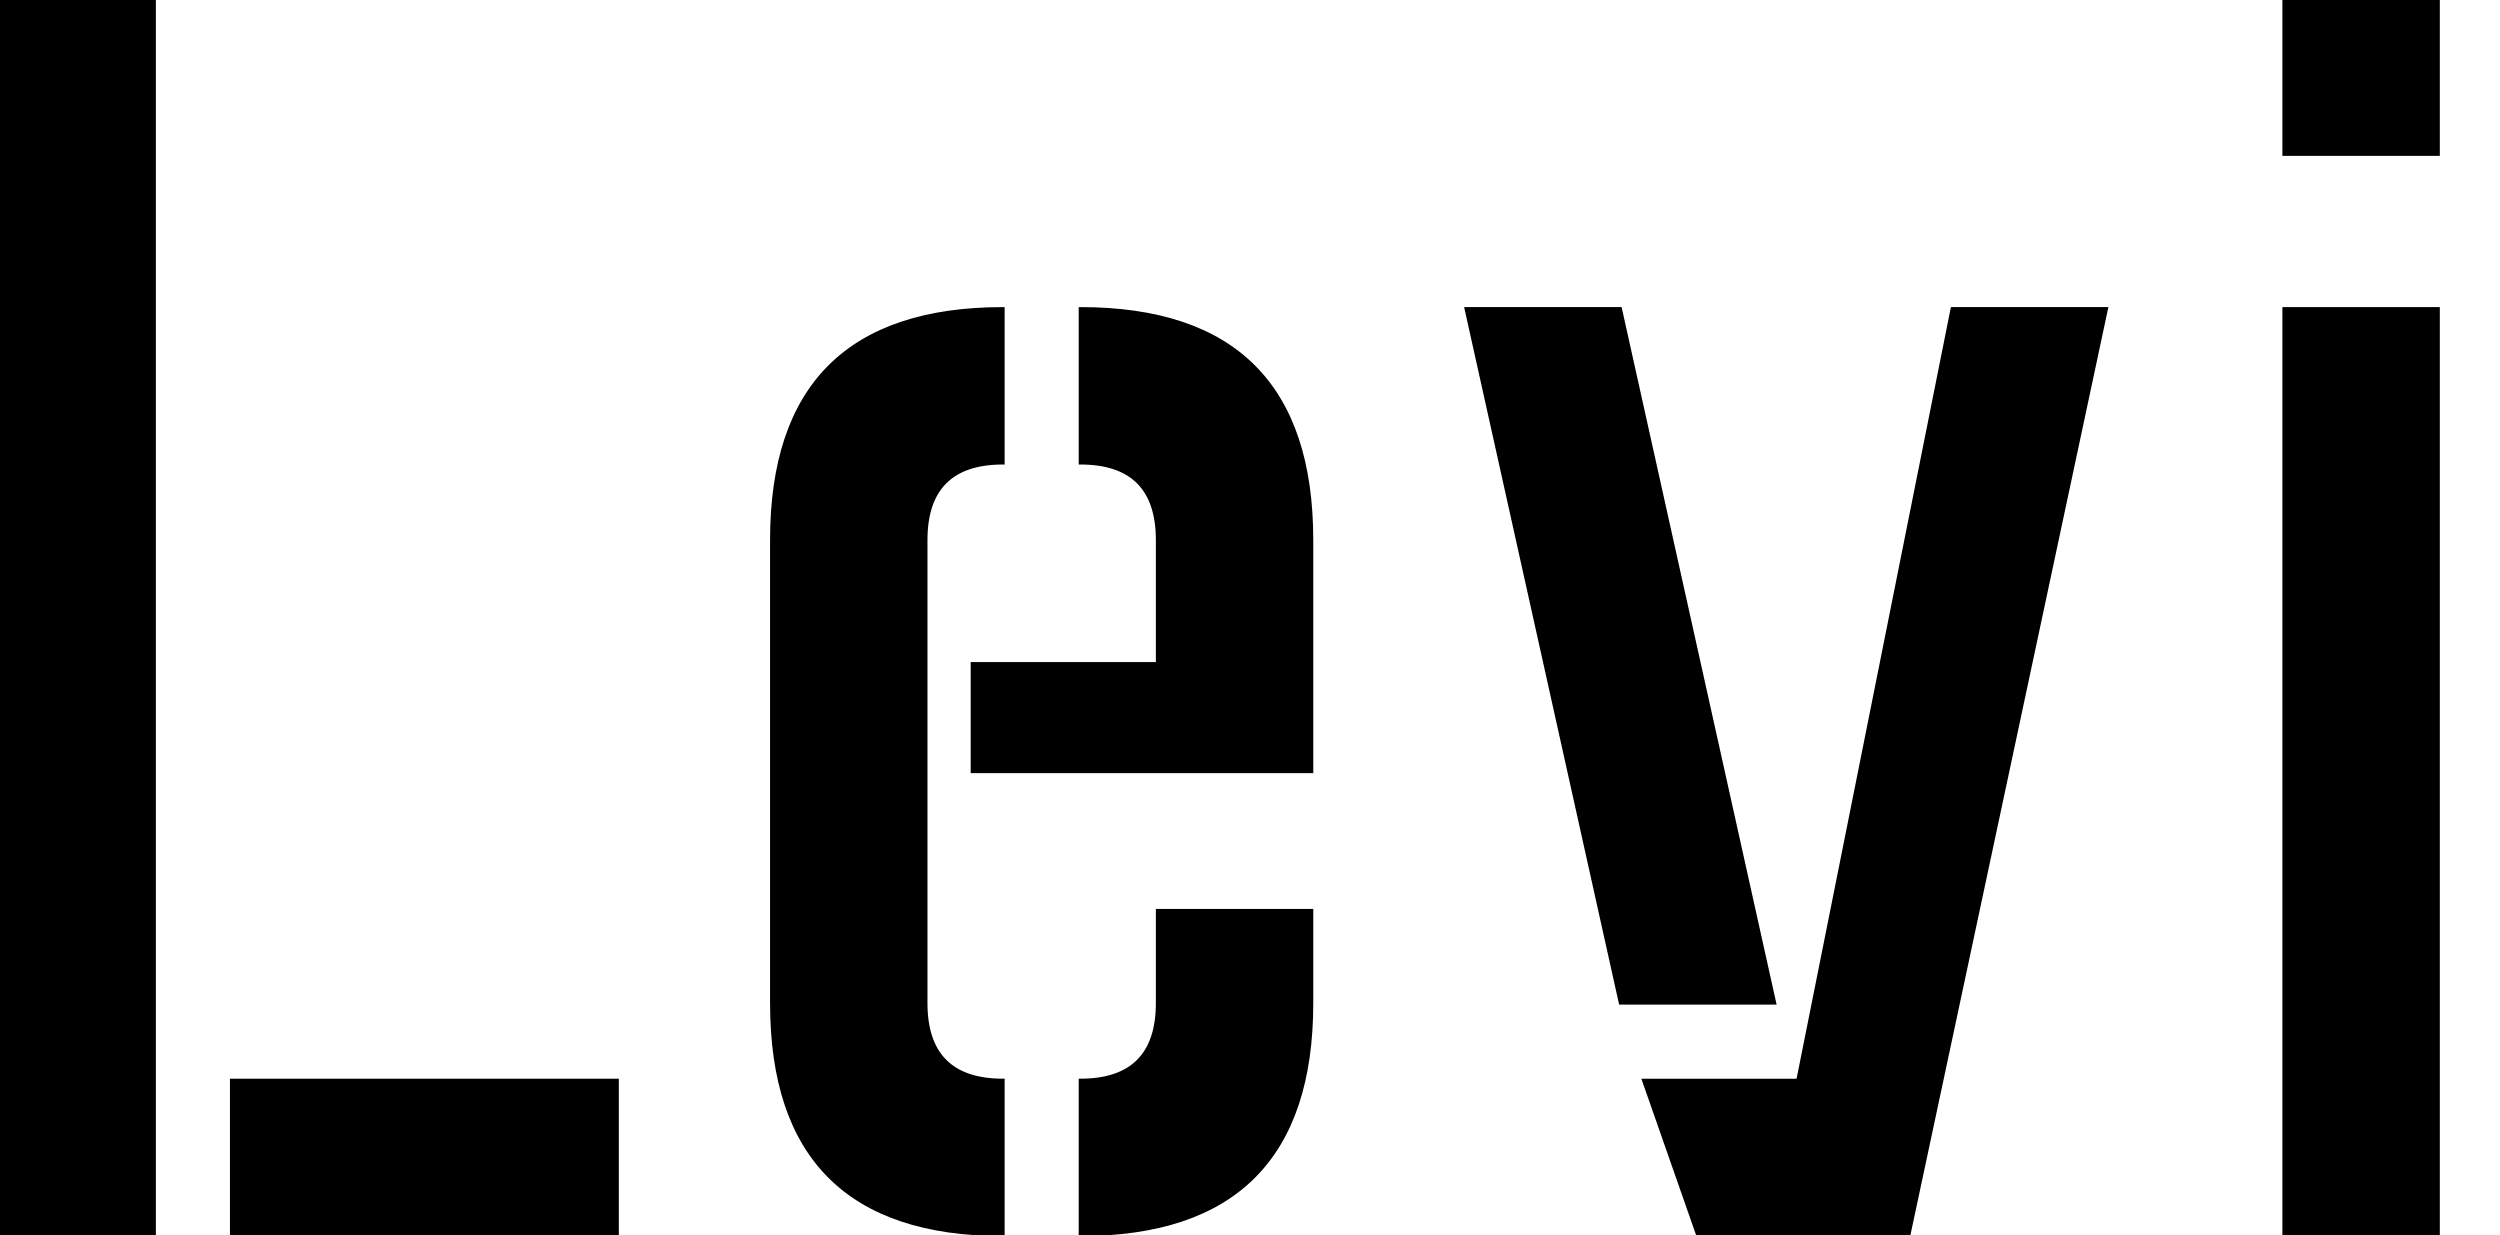
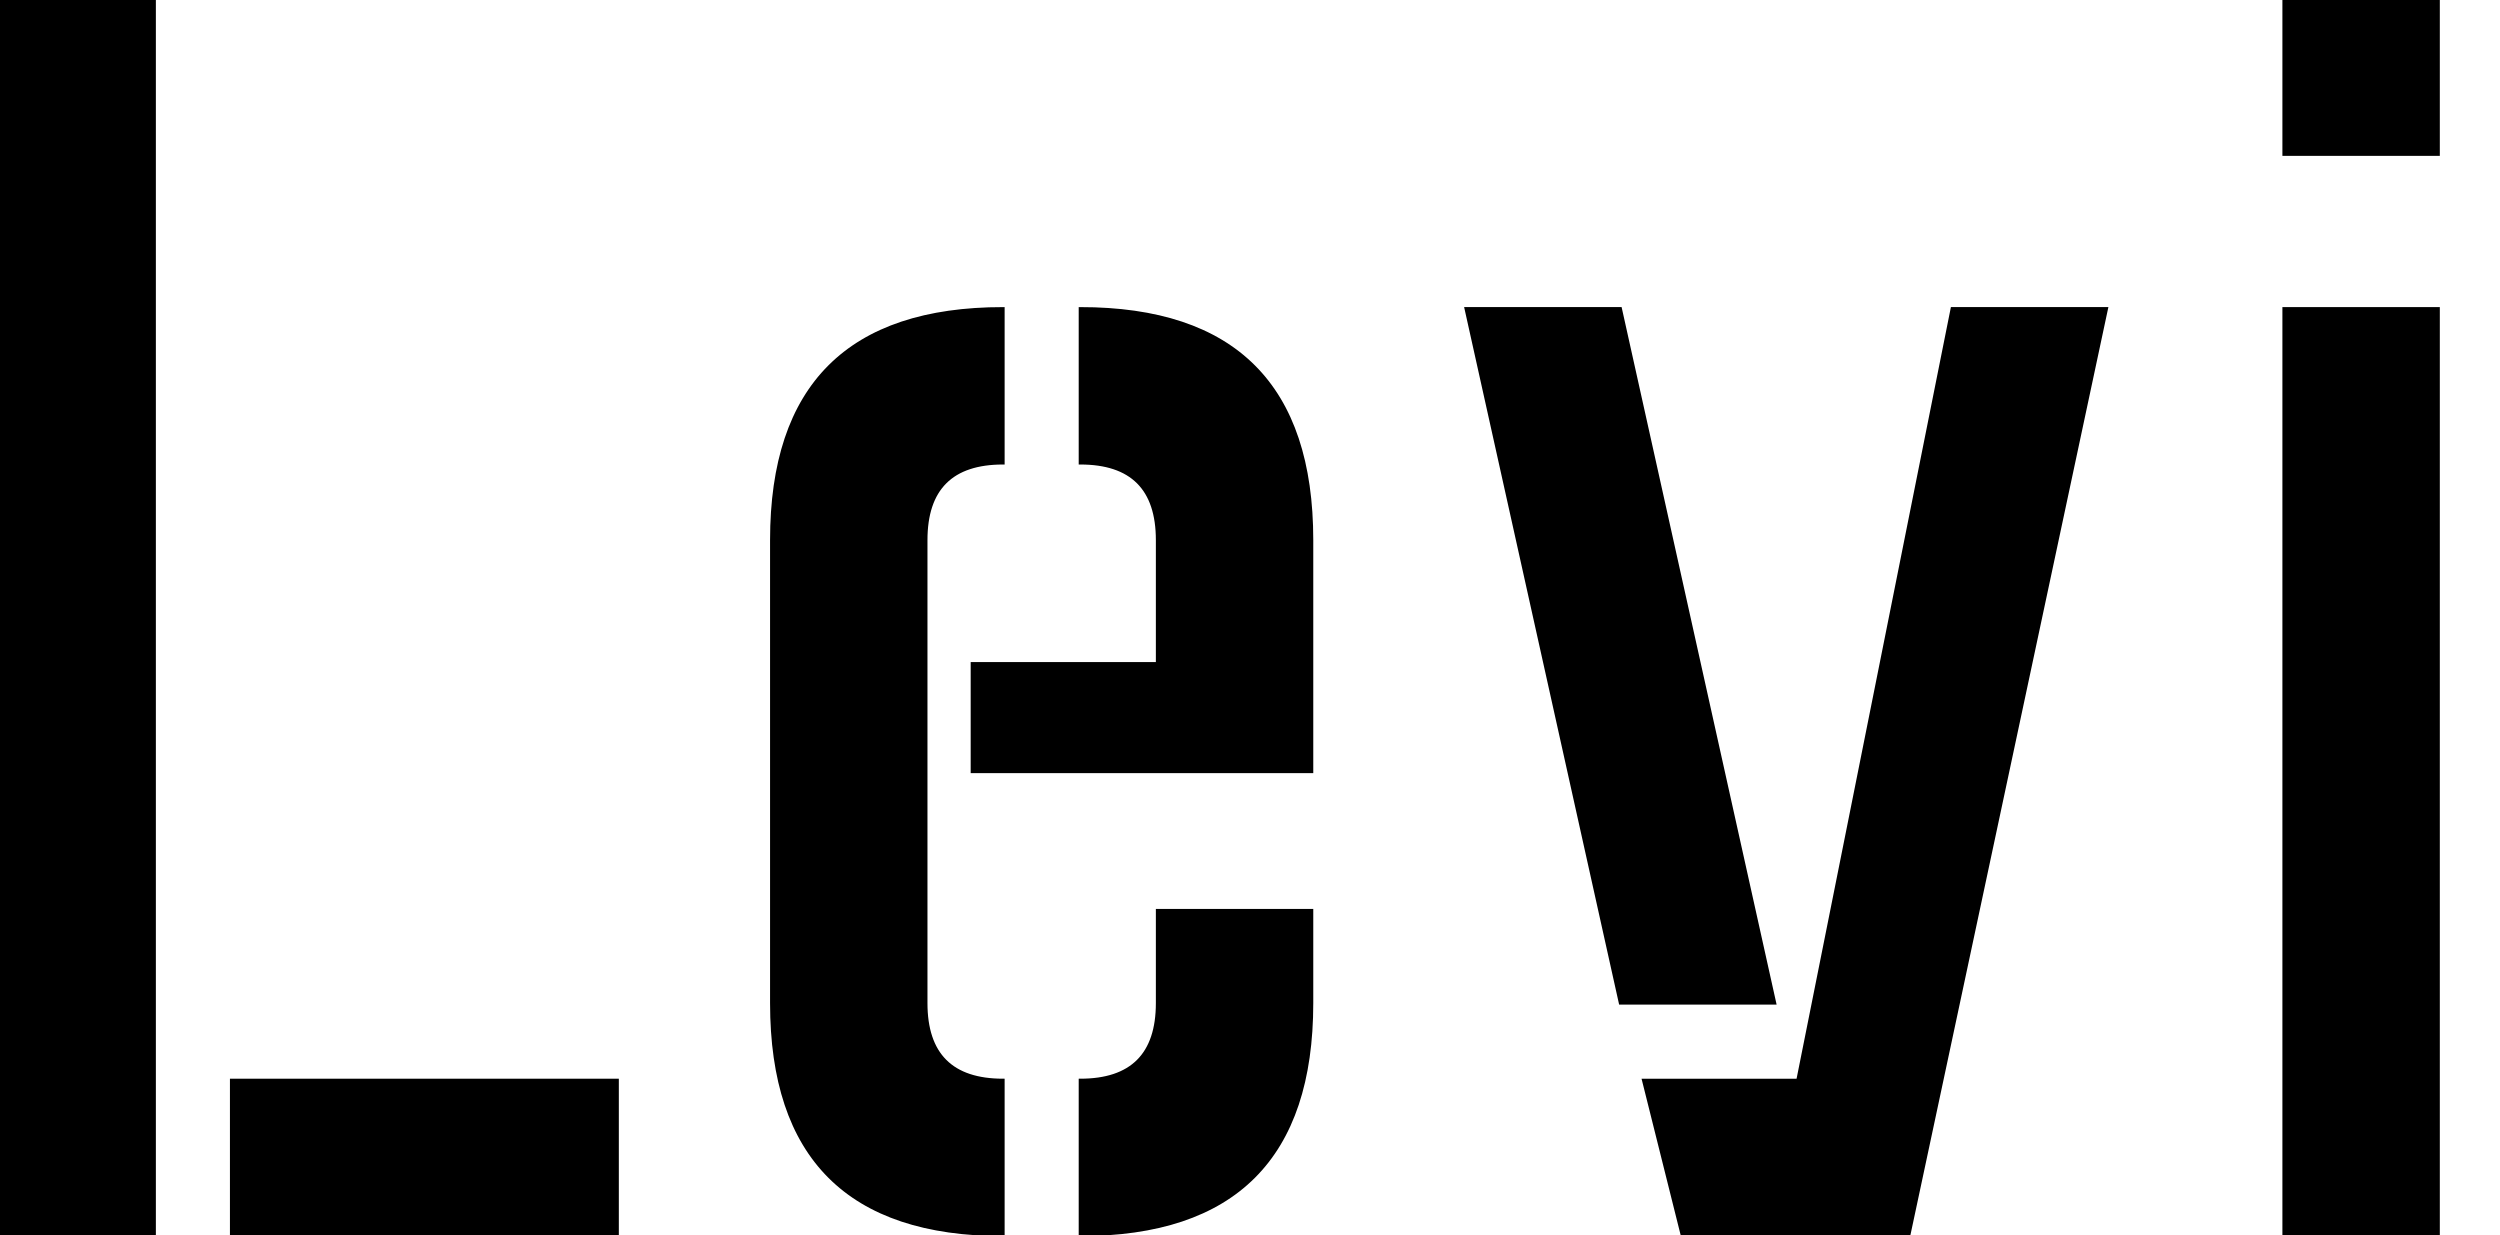
<svg version="1.1" width="100%" height="100%" viewBox="0 0 810 400">
  <style>
    path {
      stroke: black;
    }
  </style>
  <path class="L" d="       M0 0 H50 V400 H0 V0 Z        M75 350 H200 V400 H75 Z     " />
  <path class="e" d="       M325,100 Q250,100 250,175 L250,325 Q250,400 325,400 L325,400 325,350 Q300,350 300,325 L300,175 Q300,150 325,150 Z        M350,100 Q425,100 425,175 L425,225 425,250 315,250 315,215 375,215 375,175 Q375,150 350,150 Z        M350,400 Q425,400 425,325 L425,295 375,295 375,325 Q375,350 350,350 Z      " />
-   <path class="v" d="       M475,100 L525,325 575,325 525,100 Z        M532.5,350 L582.5,350 632.5,100 682.5,100 618.5,400 550,400 Z     " />
+   <path class="v" d="       M475,100 L525,325 575,325 525,100 Z        M532.5,350 L582.5,350 632.5,100 682.5,100 618.5,400 545,400 Z     " />
  <path class="i" d="       M740,400 L740,100 790,100 790,400  Z        M740,0 L740,50 790,50 790,0 Z     " />
</svg>
